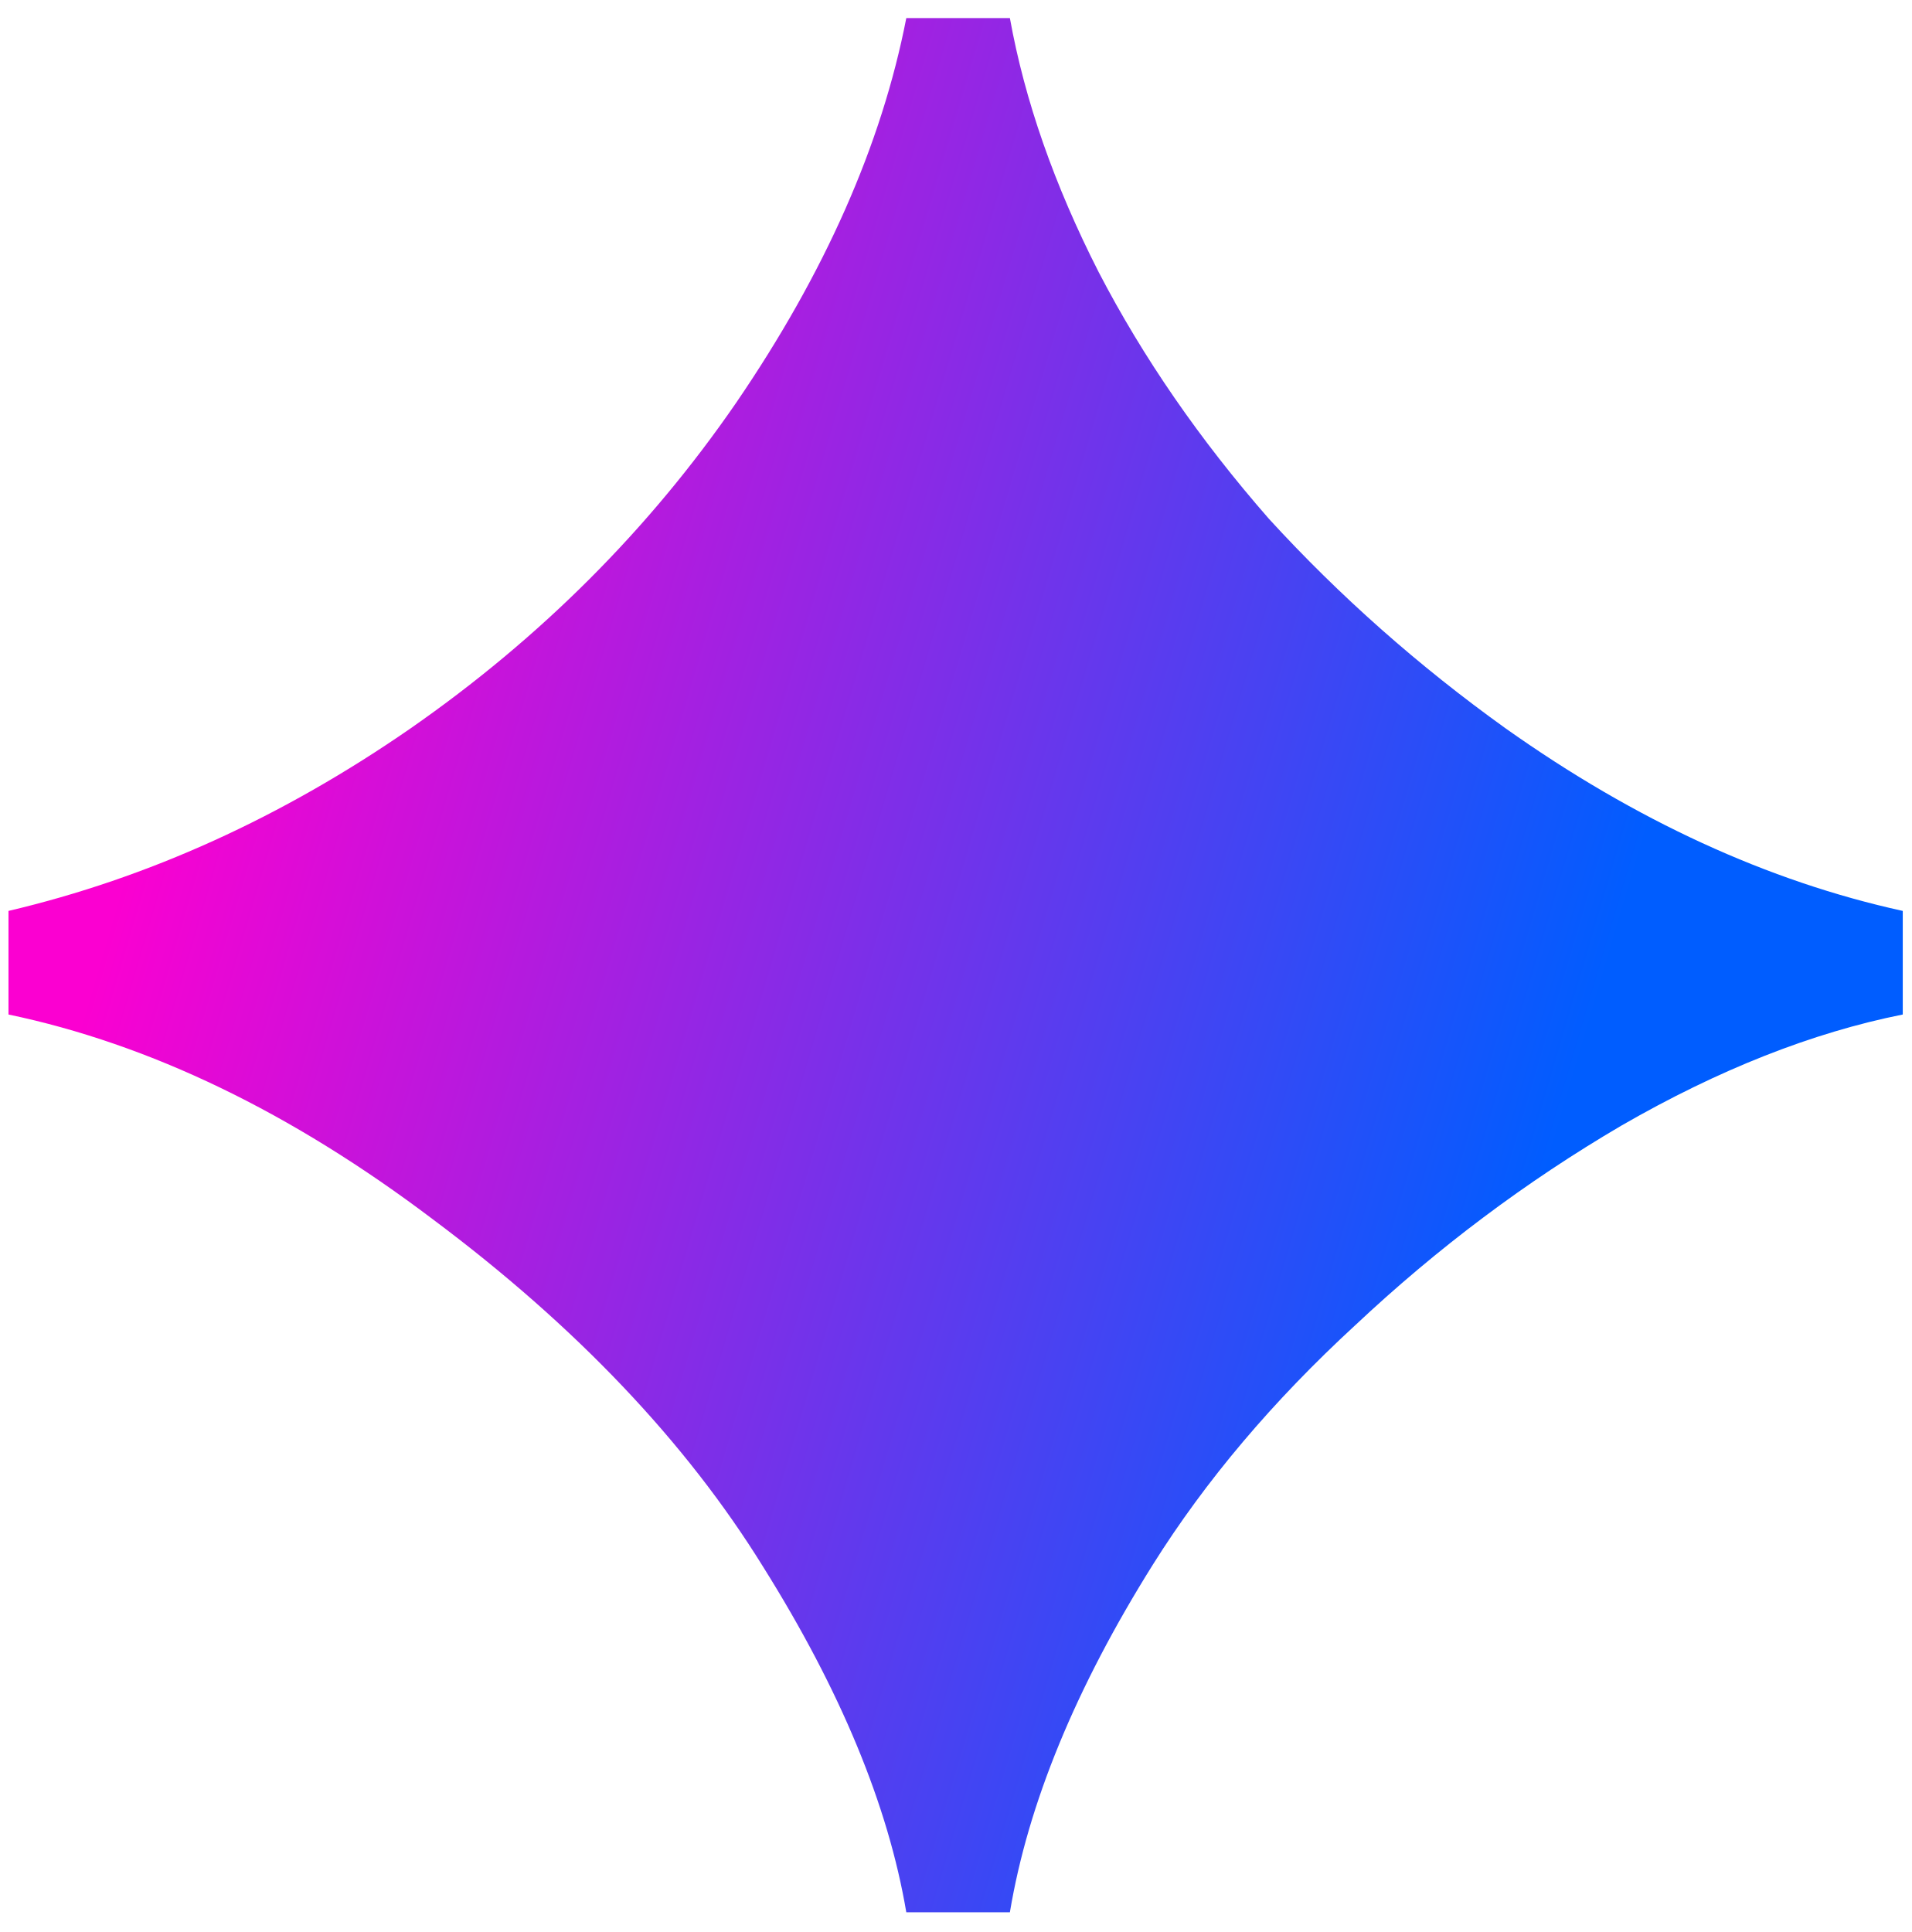
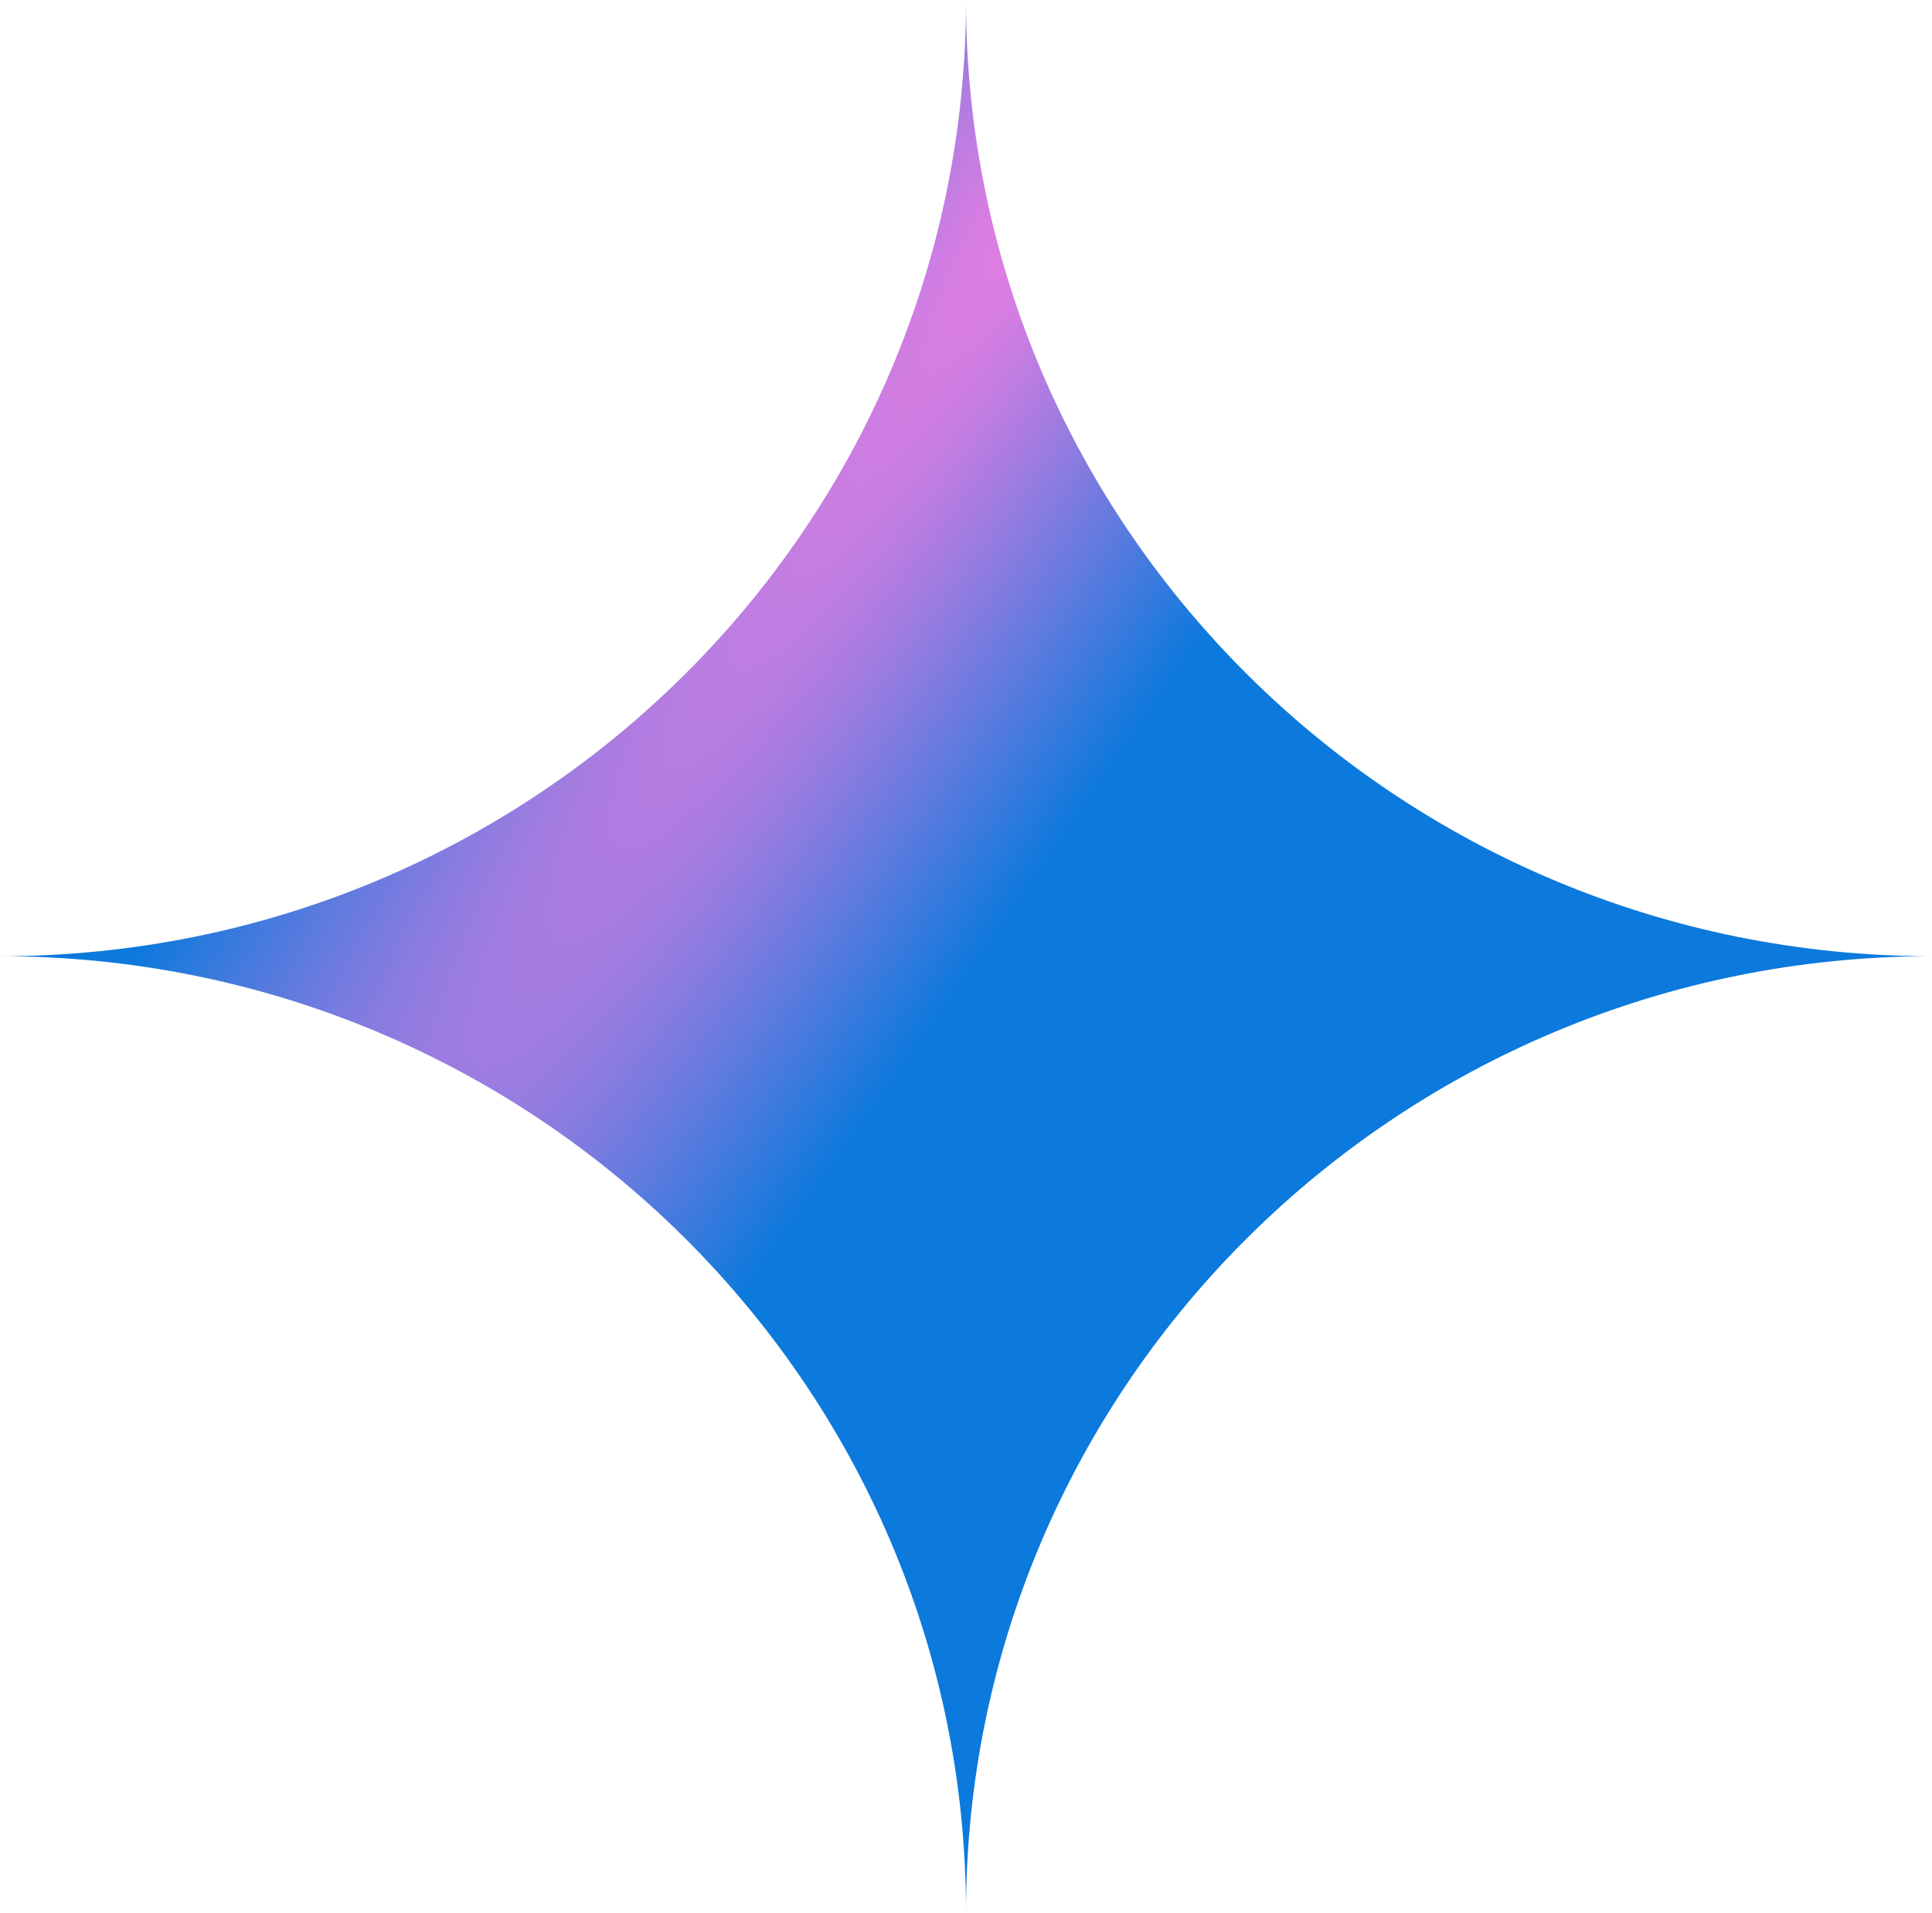
- <svg xmlns="http://www.w3.org/2000/svg" width="93" height="94" viewBox="0 0 93 94" fill="none">
-   <path d="M44.093 93.04C43.213 87.84 40.893 82.24 37.133 76.24C33.373 70.16 28.013 64.52 21.053 59.32C14.173 54.12 7.293 50.8 0.413 49.36V44.32C7.213 42.72 13.733 39.76 19.973 35.44C26.293 31.04 31.573 25.76 35.813 19.6C40.133 13.28 42.893 7.04 44.093 0.88H49.133C49.853 4.88 51.293 9 53.453 13.24C55.613 17.4 58.373 21.4 61.733 25.24C65.173 29 69.013 32.4 73.253 35.44C79.573 39.92 86.013 42.88 92.573 44.32V49.36C88.173 50.24 83.613 52.04 78.893 54.76C74.253 57.48 69.933 60.72 65.933 64.48C61.933 68.16 58.653 72.04 56.093 76.12C52.333 82.12 50.013 87.76 49.133 93.04H44.093Z" fill="url(#paint0_linear_1001_47)" />
+ <svg xmlns="http://www.w3.org/2000/svg" width="101" height="100" viewBox="0 0 101 100" fill="none">
+   <path d="M50.5 0C50.5 27.614 73.11 50 101 50C73.11 50 50.5 72.386 50.5 100C50.5 72.386 27.89 50 0 50C27.89 50 50.5 27.614 50.5 0Z" fill="url(#paint0_radial_1031_2)" />
  <defs>
-     <linearGradient id="paint0_linear_1001_47" x1="76.74" y1="52" x2="9.115" y2="32.068" gradientUnits="userSpaceOnUse">
-       <stop stop-color="#005DFF" />
-       <stop offset="1" stop-color="#FB00D1" />
-     </linearGradient>
+     <radialGradient id="paint0_radial_1031_2" cx="0" cy="0" r="1" gradientUnits="userSpaceOnUse" gradientTransform="translate(67.5 -10) rotate(32.922) scale(28.8232 279.27)">
+       <stop stop-color="#FF7EE3" />
+       <stop offset="0.697" stop-color="#0C79DC" />
+     </radialGradient>
  </defs>
</svg>
